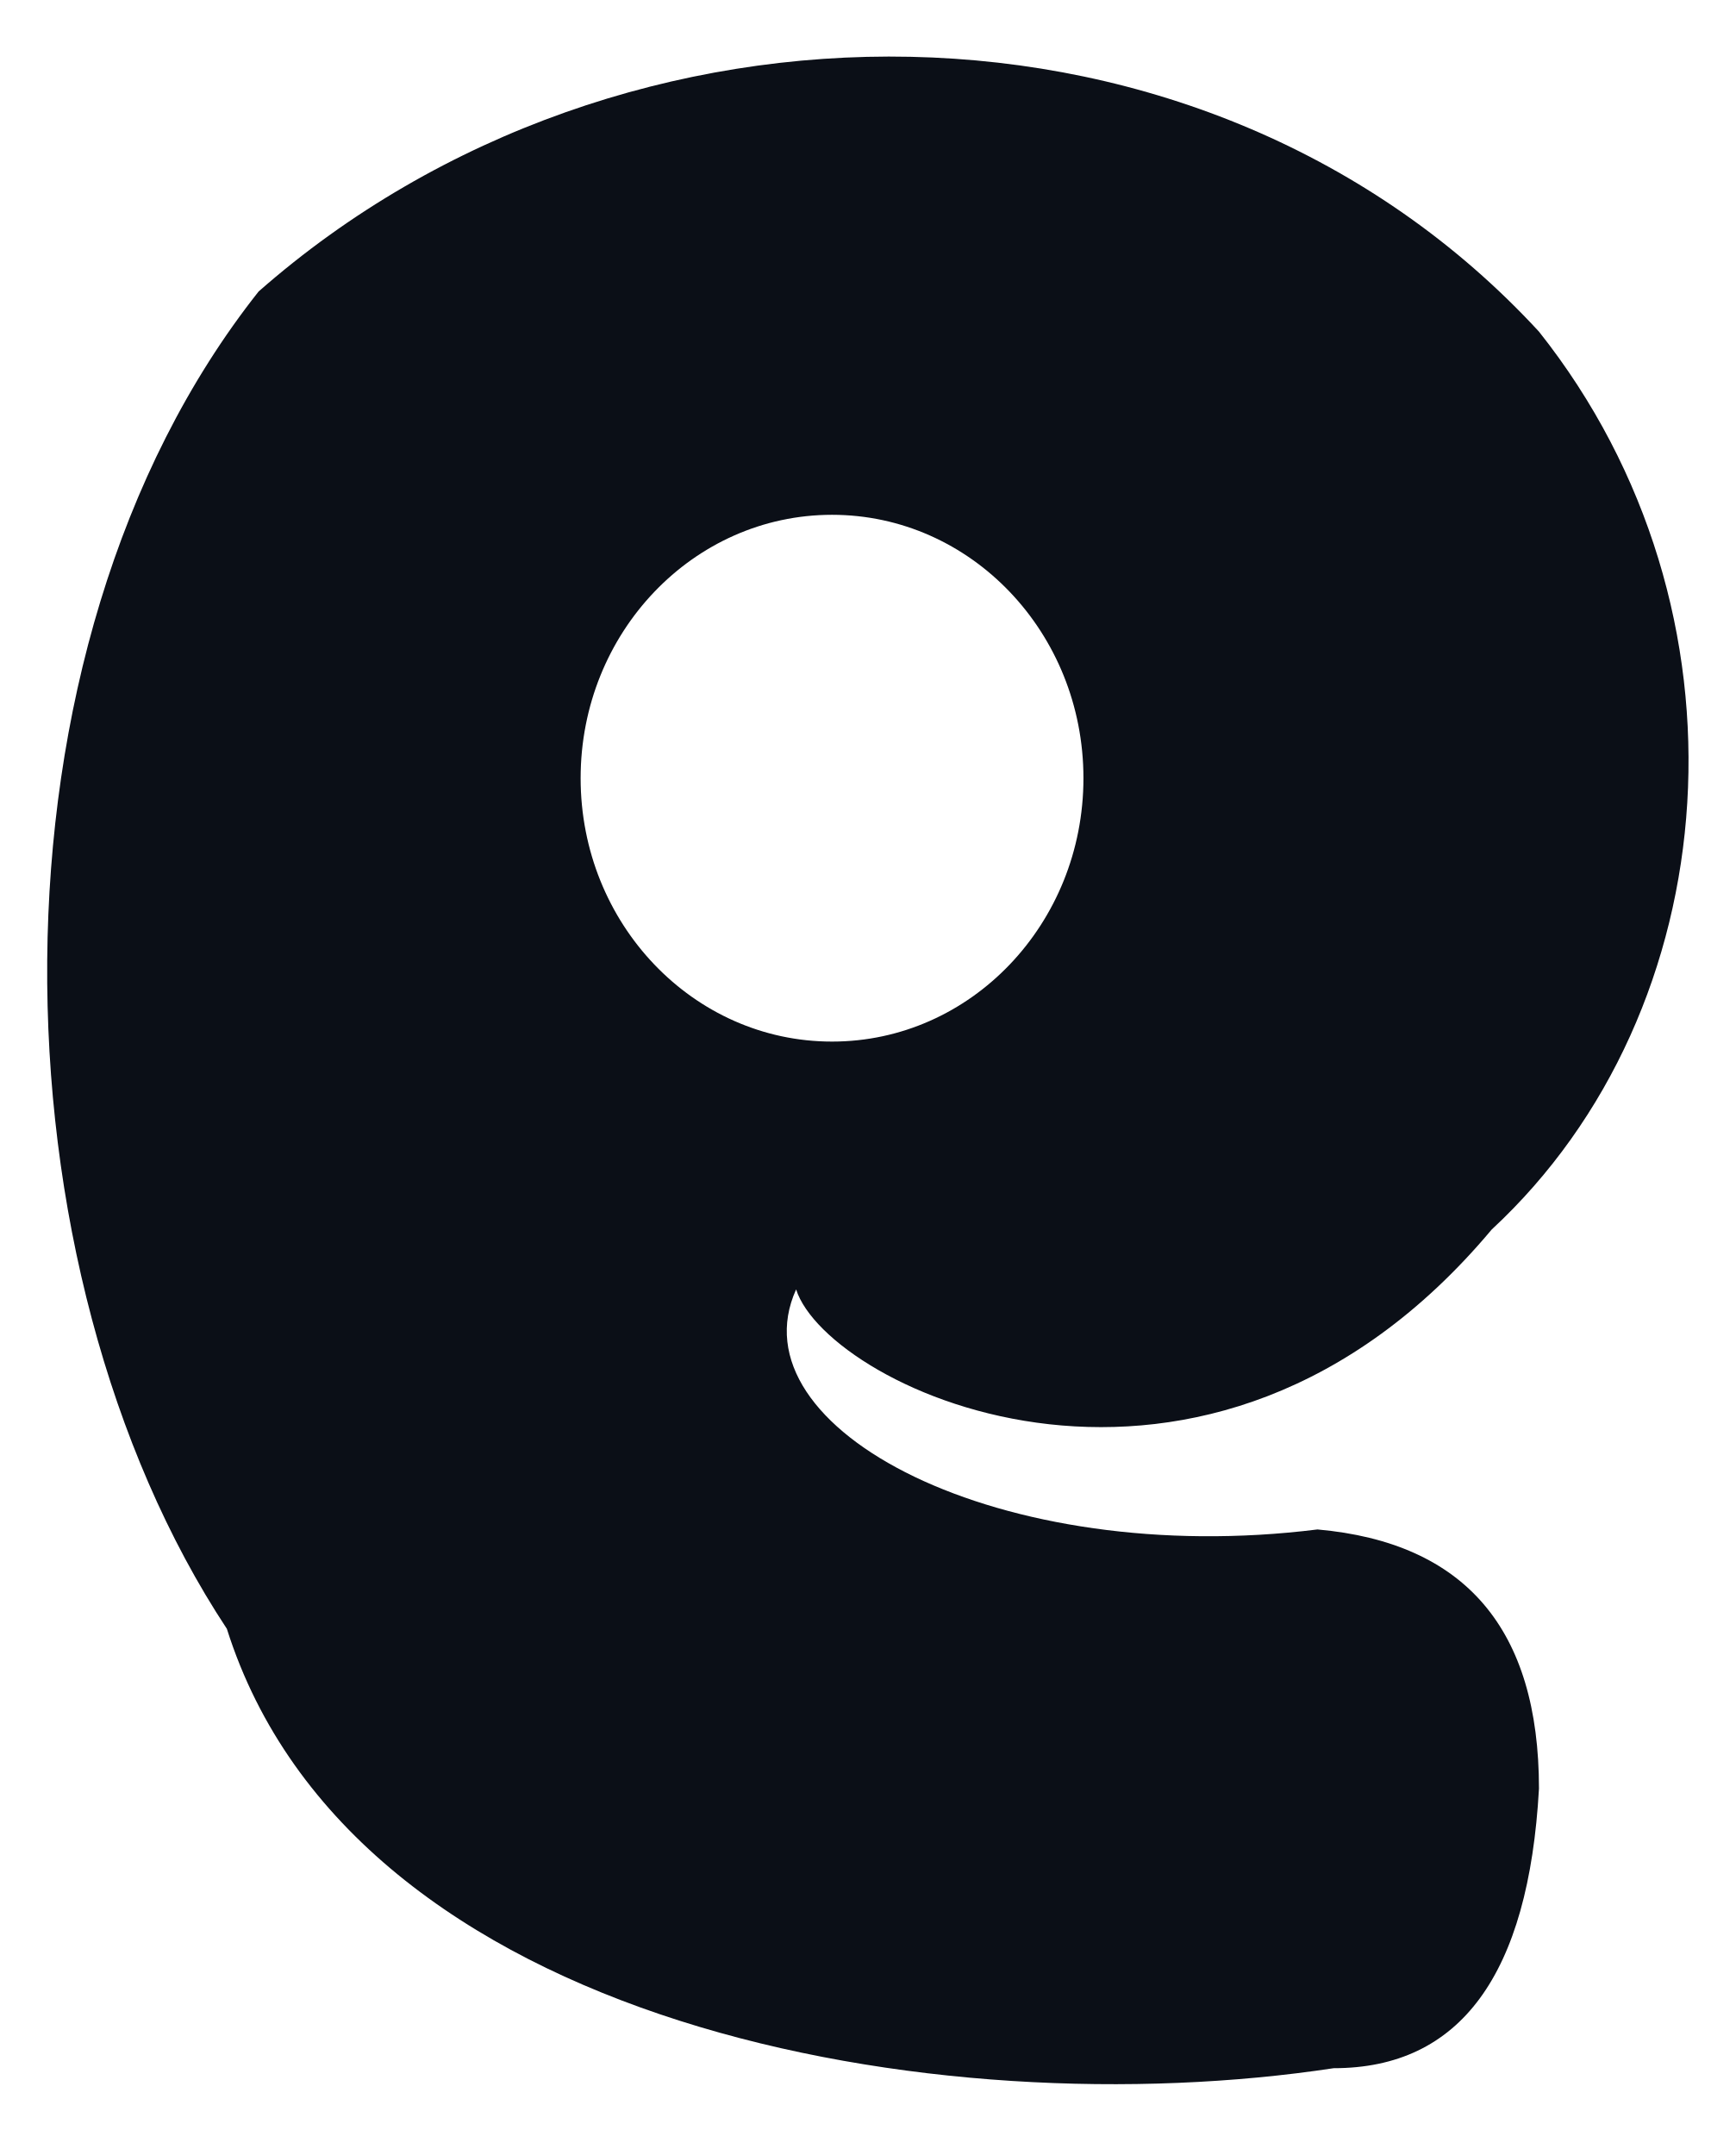
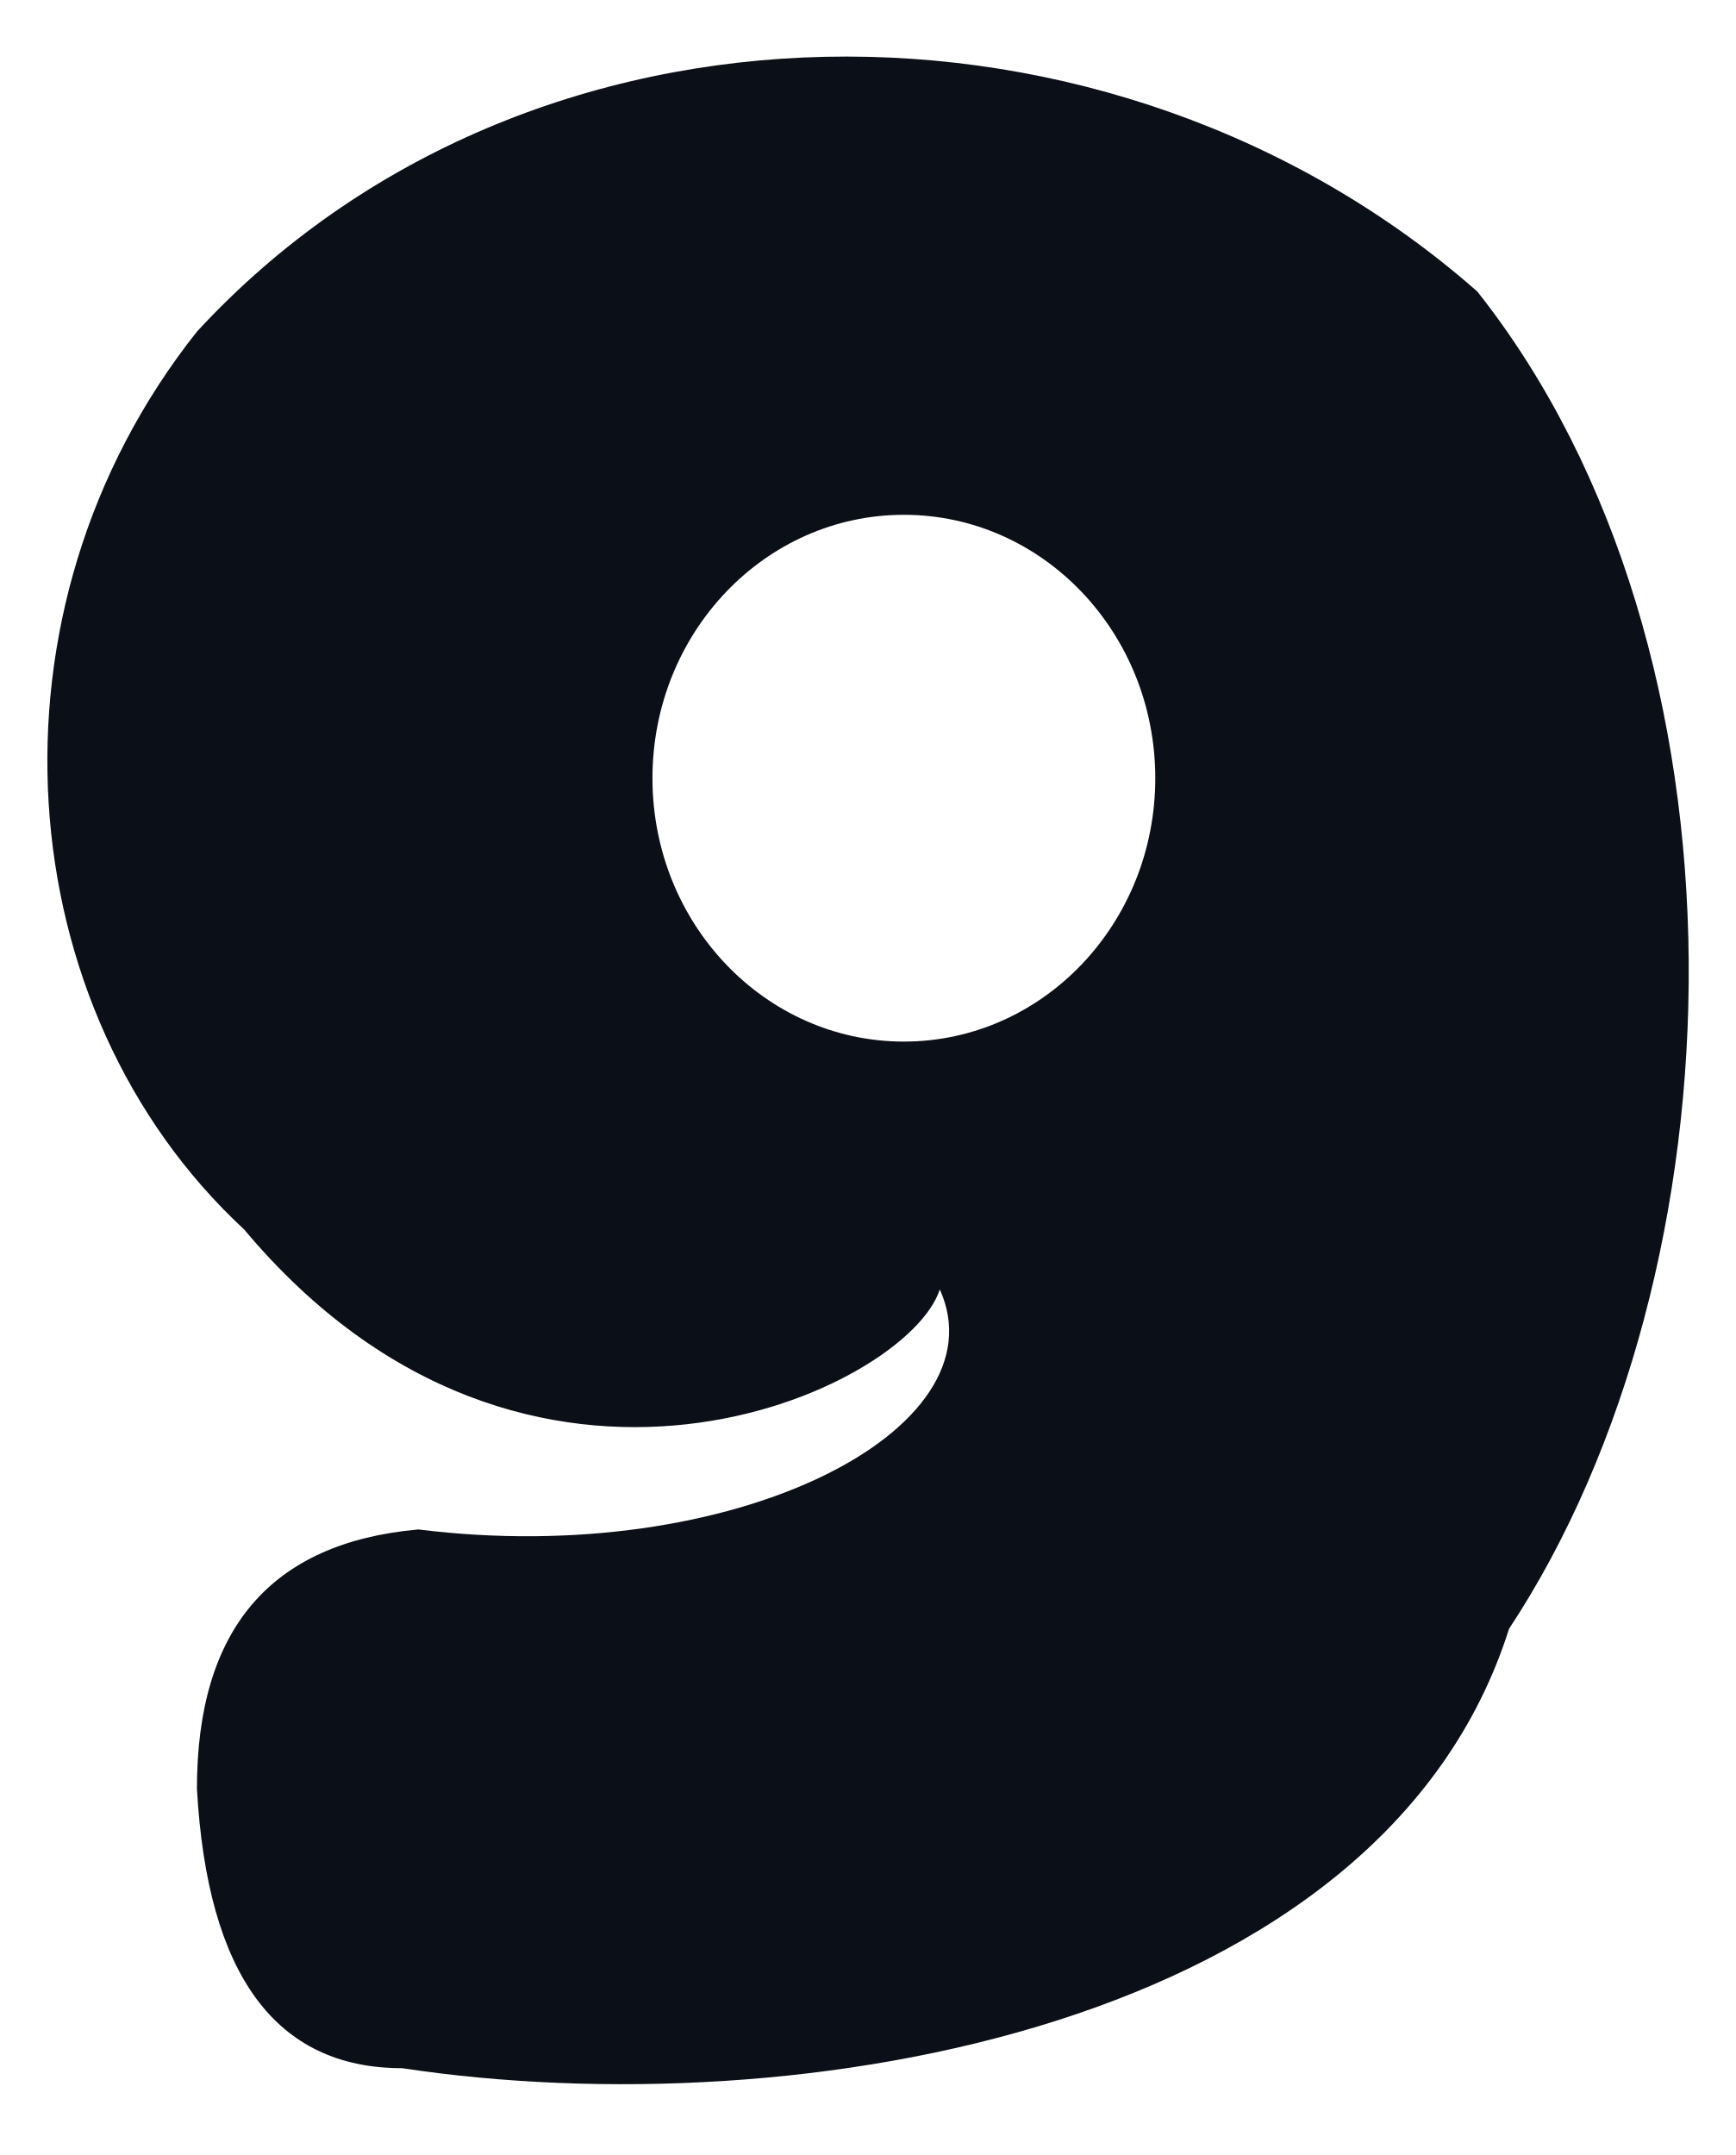
<svg xmlns="http://www.w3.org/2000/svg" viewBox="0 0 29 36" role="img" aria-label="Chunks lab 9 600 editable contour">
  <g fill="#0B0F17" fill-rule="evenodd">
-     <path d="M22.28 34.55C15.68 35.55 5.9 33.88 3.79 27.21C-0.17 21.21 -0.43 10.87 4.32 4.87C10.39 -0.47 20.17 -0.47 25.71 5.54C29.41 10.2 28.88 16.87 24.92 20.54C20.17 26.21 13.83 23.21 13.3 21.54C12.24 23.88 16.73 26.21 22.01 25.55Q25.71 25.88 25.71 29.88Q25.45 34.55 22.28 34.55Z M13.9 8.6C11.58 8.6 9.7 10.57 9.7 13.0C9.7 15.43 11.58 17.4 13.9 17.4C16.22 17.4 18.1 15.43 18.1 13.0C18.1 10.57 16.22 8.6 13.9 8.6Z" />
+     <path d="M6.72 34.55 C13.32 35.55 23.10 33.88 25.21 27.21 C29.17 21.21 29.43 10.87 24.68 4.87 C18.61 -0.47 8.83 -0.47 3.29 5.54 C-0.41 10.20 0.12 16.87 4.08 20.54 C8.83 26.21 15.17 23.21 15.70 21.54 C16.76 23.88 12.27 26.21 6.99 25.55 Q3.29 25.88 3.29 29.88 Q3.55 34.55 6.72 34.55 Z M15.10 8.60 C17.42 8.60 19.30 10.57 19.30 13.00 C19.30 15.43 17.42 17.40 15.10 17.40 C12.78 17.40 10.90 15.43 10.90 13.00 C10.90 10.57 12.78 8.60 15.10 8.60 Z" />
  </g>
</svg>
